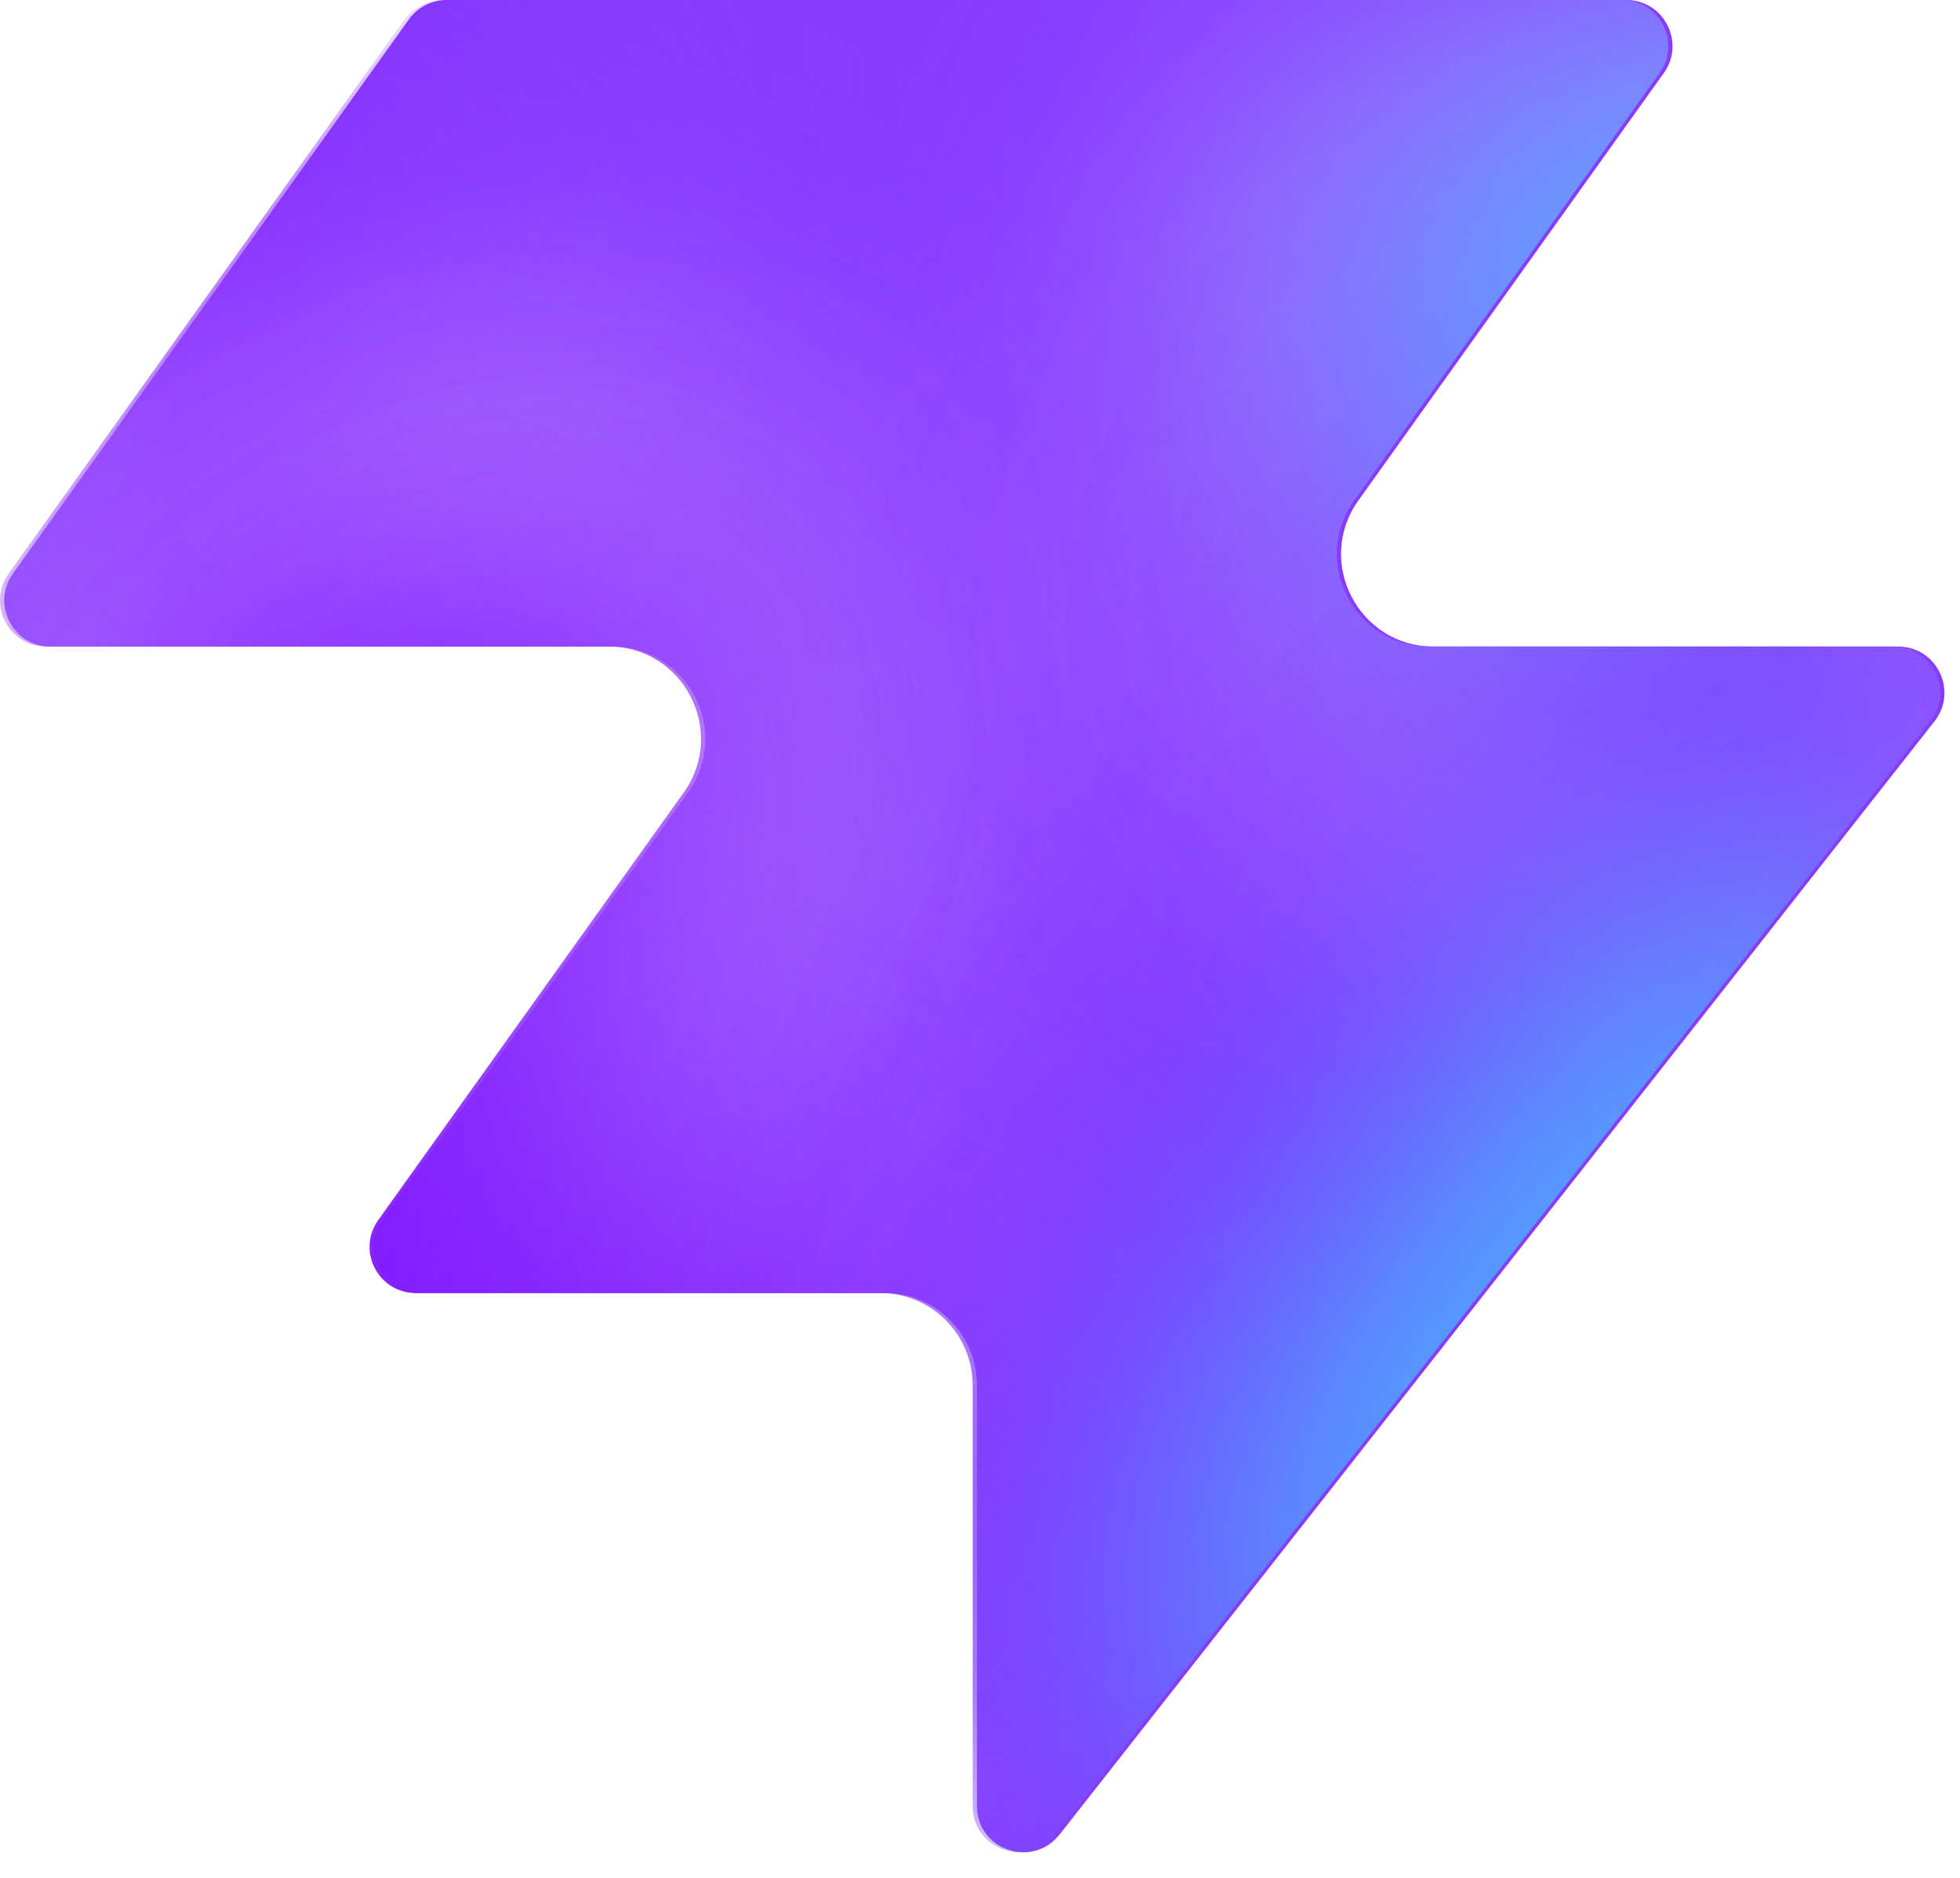
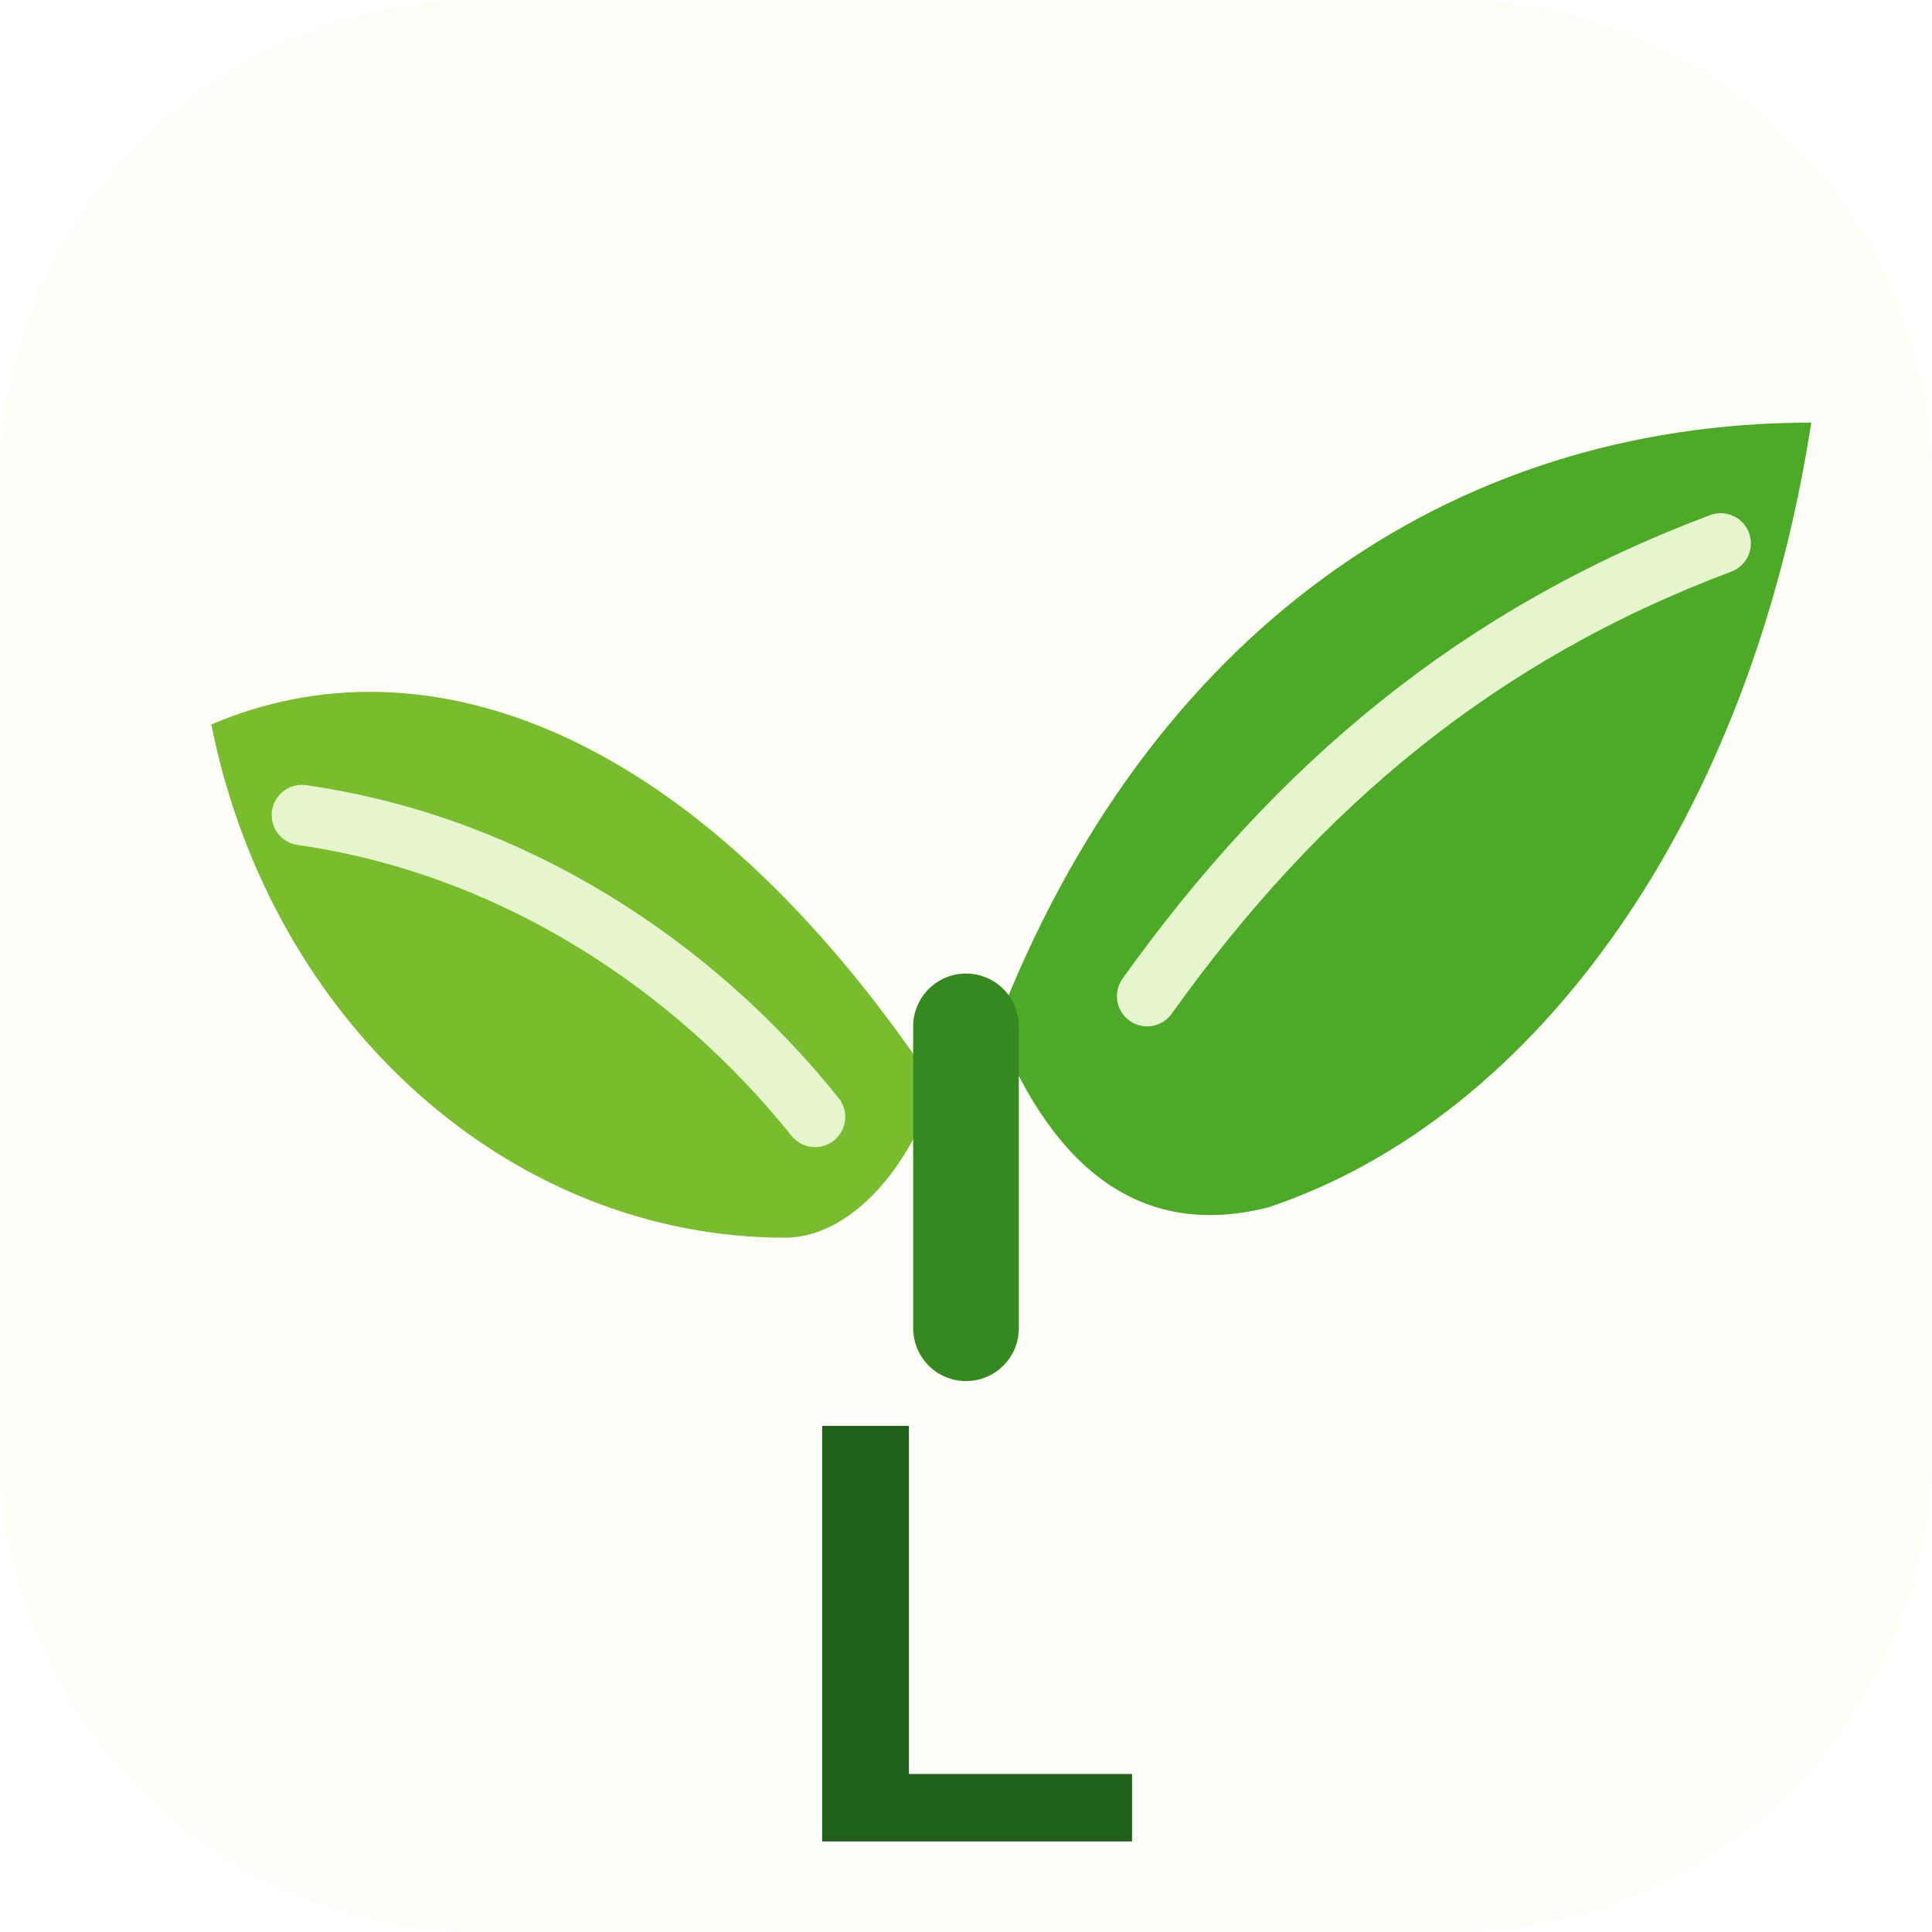
- <svg xmlns="http://www.w3.org/2000/svg" width="48" height="46" fill="none" viewBox="0 0 48 46">
-   <path fill="#863bff" d="M25.946 44.938c-.664.845-2.021.375-2.021-.698V33.937a2.26 2.26 0 0 0-2.262-2.262H10.287c-.92 0-1.456-1.04-.92-1.788l7.48-10.471c1.07-1.497 0-3.578-1.842-3.578H1.237c-.92 0-1.456-1.04-.92-1.788L10.013.474c.214-.297.556-.474.92-.474h28.894c.92 0 1.456 1.04.92 1.788l-7.48 10.471c-1.07 1.498 0 3.579 1.842 3.579h11.377c.943 0 1.473 1.088.89 1.83L25.947 44.94z" style="fill:#863bff;fill:color(display-p3 .525 .23 1);fill-opacity:1" />
-   <mask id="a" width="48" height="46" x="0" y="0" maskUnits="userSpaceOnUse" style="mask-type:alpha">
-     <path fill="#000" d="M25.842 44.938c-.664.844-2.021.375-2.021-.698V33.937a2.26 2.26 0 0 0-2.262-2.262H10.183c-.92 0-1.456-1.04-.92-1.788l7.48-10.471c1.07-1.498 0-3.579-1.842-3.579H1.133c-.92 0-1.456-1.04-.92-1.787L9.91.473c.214-.297.556-.474.92-.474h28.894c.92 0 1.456 1.04.92 1.788l-7.48 10.471c-1.07 1.498 0 3.578 1.842 3.578h11.377c.943 0 1.473 1.088.89 1.832L25.843 44.94z" style="fill:#000;fill-opacity:1" />
-   </mask>
-   <g mask="url(#a)">
-     <g filter="url(#b)">
-       <ellipse cx="5.508" cy="14.704" fill="#ede6ff" rx="5.508" ry="14.704" style="fill:#ede6ff;fill:color(display-p3 .927 .903 1);fill-opacity:1" transform="matrix(.00324 1 1 -.00324 -4.47 31.516)" />
-     </g>
-     <g filter="url(#c)">
-       <ellipse cx="10.399" cy="29.851" fill="#ede6ff" rx="10.399" ry="29.851" style="fill:#ede6ff;fill:color(display-p3 .927 .903 1);fill-opacity:1" transform="matrix(.00324 1 1 -.00324 -39.328 7.883)" />
-     </g>
-     <g filter="url(#d)">
-       <ellipse cx="5.508" cy="30.487" fill="#7e14ff" rx="5.508" ry="30.487" style="fill:#7e14ff;fill:color(display-p3 .492 .077 1);fill-opacity:1" transform="rotate(89.814 -25.913 -14.639)scale(1 -1)" />
-     </g>
-     <g filter="url(#e)">
-       <ellipse cx="5.508" cy="30.599" fill="#7e14ff" rx="5.508" ry="30.599" style="fill:#7e14ff;fill:color(display-p3 .492 .077 1);fill-opacity:1" transform="rotate(89.814 -32.644 -3.334)scale(1 -1)" />
-     </g>
-     <g filter="url(#f)">
-       <ellipse cx="5.508" cy="30.599" fill="#7e14ff" rx="5.508" ry="30.599" style="fill:#7e14ff;fill:color(display-p3 .492 .077 1);fill-opacity:1" transform="matrix(.00324 1 1 -.00324 -34.34 30.47)" />
-     </g>
-     <g filter="url(#g)">
-       <ellipse cx="14.072" cy="22.078" fill="#ede6ff" rx="14.072" ry="22.078" style="fill:#ede6ff;fill:color(display-p3 .927 .903 1);fill-opacity:1" transform="rotate(93.35 24.506 48.493)scale(-1 1)" />
-     </g>
-     <g filter="url(#h)">
-       <ellipse cx="3.47" cy="21.501" fill="#7e14ff" rx="3.47" ry="21.501" style="fill:#7e14ff;fill:color(display-p3 .492 .077 1);fill-opacity:1" transform="rotate(89.009 28.708 47.59)scale(-1 1)" />
-     </g>
-     <g filter="url(#i)">
-       <ellipse cx="3.47" cy="21.501" fill="#7e14ff" rx="3.47" ry="21.501" style="fill:#7e14ff;fill:color(display-p3 .492 .077 1);fill-opacity:1" transform="rotate(89.009 28.708 47.59)scale(-1 1)" />
-     </g>
-     <g filter="url(#j)">
-       <ellipse cx=".387" cy="8.972" fill="#7e14ff" rx="4.407" ry="29.108" style="fill:#7e14ff;fill:color(display-p3 .492 .077 1);fill-opacity:1" transform="rotate(39.51 .387 8.972)" />
-     </g>
-     <g filter="url(#k)">
-       <ellipse cx="47.523" cy="-6.092" fill="#7e14ff" rx="4.407" ry="29.108" style="fill:#7e14ff;fill:color(display-p3 .492 .077 1);fill-opacity:1" transform="rotate(37.892 47.523 -6.092)" />
-     </g>
-     <g filter="url(#l)">
-       <ellipse cx="41.412" cy="6.333" fill="#47bfff" rx="5.971" ry="9.665" style="fill:#47bfff;fill:color(display-p3 .28 .748 1);fill-opacity:1" transform="rotate(37.892 41.412 6.333)" />
-     </g>
-     <g filter="url(#m)">
-       <ellipse cx="-1.879" cy="38.332" fill="#7e14ff" rx="4.407" ry="29.108" style="fill:#7e14ff;fill:color(display-p3 .492 .077 1);fill-opacity:1" transform="rotate(37.892 -1.88 38.332)" />
-     </g>
-     <g filter="url(#n)">
-       <ellipse cx="-1.879" cy="38.332" fill="#7e14ff" rx="4.407" ry="29.108" style="fill:#7e14ff;fill:color(display-p3 .492 .077 1);fill-opacity:1" transform="rotate(37.892 -1.88 38.332)" />
-     </g>
-     <g filter="url(#o)">
-       <ellipse cx="35.651" cy="29.907" fill="#7e14ff" rx="4.407" ry="29.108" style="fill:#7e14ff;fill:color(display-p3 .492 .077 1);fill-opacity:1" transform="rotate(37.892 35.651 29.907)" />
-     </g>
-     <g filter="url(#p)">
-       <ellipse cx="38.418" cy="32.4" fill="#47bfff" rx="5.971" ry="15.297" style="fill:#47bfff;fill:color(display-p3 .28 .748 1);fill-opacity:1" transform="rotate(37.892 38.418 32.4)" />
-     </g>
-   </g>
-   <defs>
-     <filter id="b" width="60.045" height="41.654" x="-19.77" y="16.149" color-interpolation-filters="sRGB" filterUnits="userSpaceOnUse">
-       <feFlood flood-opacity="0" result="BackgroundImageFix" />
-       <feBlend in="SourceGraphic" in2="BackgroundImageFix" result="shape" />
-       <feGaussianBlur result="effect1_foregroundBlur_2002_17158" stdDeviation="7.659" />
-     </filter>
-     <filter id="c" width="90.34" height="51.437" x="-54.613" y="-7.533" color-interpolation-filters="sRGB" filterUnits="userSpaceOnUse">
-       <feFlood flood-opacity="0" result="BackgroundImageFix" />
-       <feBlend in="SourceGraphic" in2="BackgroundImageFix" result="shape" />
-       <feGaussianBlur result="effect1_foregroundBlur_2002_17158" stdDeviation="7.659" />
-     </filter>
-     <filter id="d" width="79.355" height="29.4" x="-49.64" y="2.03" color-interpolation-filters="sRGB" filterUnits="userSpaceOnUse">
-       <feFlood flood-opacity="0" result="BackgroundImageFix" />
-       <feBlend in="SourceGraphic" in2="BackgroundImageFix" result="shape" />
-       <feGaussianBlur result="effect1_foregroundBlur_2002_17158" stdDeviation="4.596" />
-     </filter>
-     <filter id="e" width="79.579" height="29.4" x="-45.045" y="20.029" color-interpolation-filters="sRGB" filterUnits="userSpaceOnUse">
-       <feFlood flood-opacity="0" result="BackgroundImageFix" />
-       <feBlend in="SourceGraphic" in2="BackgroundImageFix" result="shape" />
-       <feGaussianBlur result="effect1_foregroundBlur_2002_17158" stdDeviation="4.596" />
-     </filter>
-     <filter id="f" width="79.579" height="29.4" x="-43.513" y="21.178" color-interpolation-filters="sRGB" filterUnits="userSpaceOnUse">
-       <feFlood flood-opacity="0" result="BackgroundImageFix" />
-       <feBlend in="SourceGraphic" in2="BackgroundImageFix" result="shape" />
-       <feGaussianBlur result="effect1_foregroundBlur_2002_17158" stdDeviation="4.596" />
-     </filter>
-     <filter id="g" width="74.749" height="58.852" x="15.756" y="-17.901" color-interpolation-filters="sRGB" filterUnits="userSpaceOnUse">
-       <feFlood flood-opacity="0" result="BackgroundImageFix" />
-       <feBlend in="SourceGraphic" in2="BackgroundImageFix" result="shape" />
-       <feGaussianBlur result="effect1_foregroundBlur_2002_17158" stdDeviation="7.659" />
-     </filter>
-     <filter id="h" width="61.377" height="25.362" x="23.548" y="2.284" color-interpolation-filters="sRGB" filterUnits="userSpaceOnUse">
-       <feFlood flood-opacity="0" result="BackgroundImageFix" />
-       <feBlend in="SourceGraphic" in2="BackgroundImageFix" result="shape" />
-       <feGaussianBlur result="effect1_foregroundBlur_2002_17158" stdDeviation="4.596" />
-     </filter>
-     <filter id="i" width="61.377" height="25.362" x="23.548" y="2.284" color-interpolation-filters="sRGB" filterUnits="userSpaceOnUse">
-       <feFlood flood-opacity="0" result="BackgroundImageFix" />
-       <feBlend in="SourceGraphic" in2="BackgroundImageFix" result="shape" />
-       <feGaussianBlur result="effect1_foregroundBlur_2002_17158" stdDeviation="4.596" />
-     </filter>
-     <filter id="j" width="56.045" height="63.649" x="-27.636" y="-22.853" color-interpolation-filters="sRGB" filterUnits="userSpaceOnUse">
-       <feFlood flood-opacity="0" result="BackgroundImageFix" />
-       <feBlend in="SourceGraphic" in2="BackgroundImageFix" result="shape" />
-       <feGaussianBlur result="effect1_foregroundBlur_2002_17158" stdDeviation="4.596" />
-     </filter>
-     <filter id="k" width="54.814" height="64.646" x="20.116" y="-38.415" color-interpolation-filters="sRGB" filterUnits="userSpaceOnUse">
-       <feFlood flood-opacity="0" result="BackgroundImageFix" />
-       <feBlend in="SourceGraphic" in2="BackgroundImageFix" result="shape" />
-       <feGaussianBlur result="effect1_foregroundBlur_2002_17158" stdDeviation="4.596" />
-     </filter>
-     <filter id="l" width="33.541" height="35.313" x="24.641" y="-11.323" color-interpolation-filters="sRGB" filterUnits="userSpaceOnUse">
-       <feFlood flood-opacity="0" result="BackgroundImageFix" />
-       <feBlend in="SourceGraphic" in2="BackgroundImageFix" result="shape" />
-       <feGaussianBlur result="effect1_foregroundBlur_2002_17158" stdDeviation="4.596" />
-     </filter>
-     <filter id="m" width="54.814" height="64.646" x="-29.286" y="6.009" color-interpolation-filters="sRGB" filterUnits="userSpaceOnUse">
-       <feFlood flood-opacity="0" result="BackgroundImageFix" />
-       <feBlend in="SourceGraphic" in2="BackgroundImageFix" result="shape" />
-       <feGaussianBlur result="effect1_foregroundBlur_2002_17158" stdDeviation="4.596" />
-     </filter>
-     <filter id="n" width="54.814" height="64.646" x="-29.286" y="6.009" color-interpolation-filters="sRGB" filterUnits="userSpaceOnUse">
-       <feFlood flood-opacity="0" result="BackgroundImageFix" />
-       <feBlend in="SourceGraphic" in2="BackgroundImageFix" result="shape" />
-       <feGaussianBlur result="effect1_foregroundBlur_2002_17158" stdDeviation="4.596" />
-     </filter>
-     <filter id="o" width="54.814" height="64.646" x="8.244" y="-2.416" color-interpolation-filters="sRGB" filterUnits="userSpaceOnUse">
-       <feFlood flood-opacity="0" result="BackgroundImageFix" />
-       <feBlend in="SourceGraphic" in2="BackgroundImageFix" result="shape" />
-       <feGaussianBlur result="effect1_foregroundBlur_2002_17158" stdDeviation="4.596" />
-     </filter>
-     <filter id="p" width="39.409" height="43.623" x="18.713" y="10.588" color-interpolation-filters="sRGB" filterUnits="userSpaceOnUse">
-       <feFlood flood-opacity="0" result="BackgroundImageFix" />
-       <feBlend in="SourceGraphic" in2="BackgroundImageFix" result="shape" />
-       <feGaussianBlur result="effect1_foregroundBlur_2002_17158" stdDeviation="4.596" />
-     </filter>
-   </defs>
+ <svg xmlns="http://www.w3.org/2000/svg" viewBox="0 0 64 64" fill="none">
+   <rect width="64" height="64" rx="16" fill="#fffdf7" />
+   <path d="M31 36c-8-12-17-15-24-12 2 10 10 17 19 17 2 0 4-2 5-5Z" fill="#78bd2d" />
+   <path d="M33 34c5-13 15-20 27-20-2 13-9 23-18 26-4 1-7-1-9-6Z" fill="#4caa27" />
+   <path d="M32 34v10" stroke="#35891f" stroke-width="3.5" stroke-linecap="round" />
+   <path d="M10 27c7 1 13 5 17 10M57 18c-8 3-14 8-19 15" stroke="#e7f5cf" stroke-width="2" stroke-linecap="round" />
+   <text x="32" y="61" text-anchor="middle" fill="#1f5f19" font-family="Arial,sans-serif" font-size="20" font-weight="700">L</text>
</svg>
